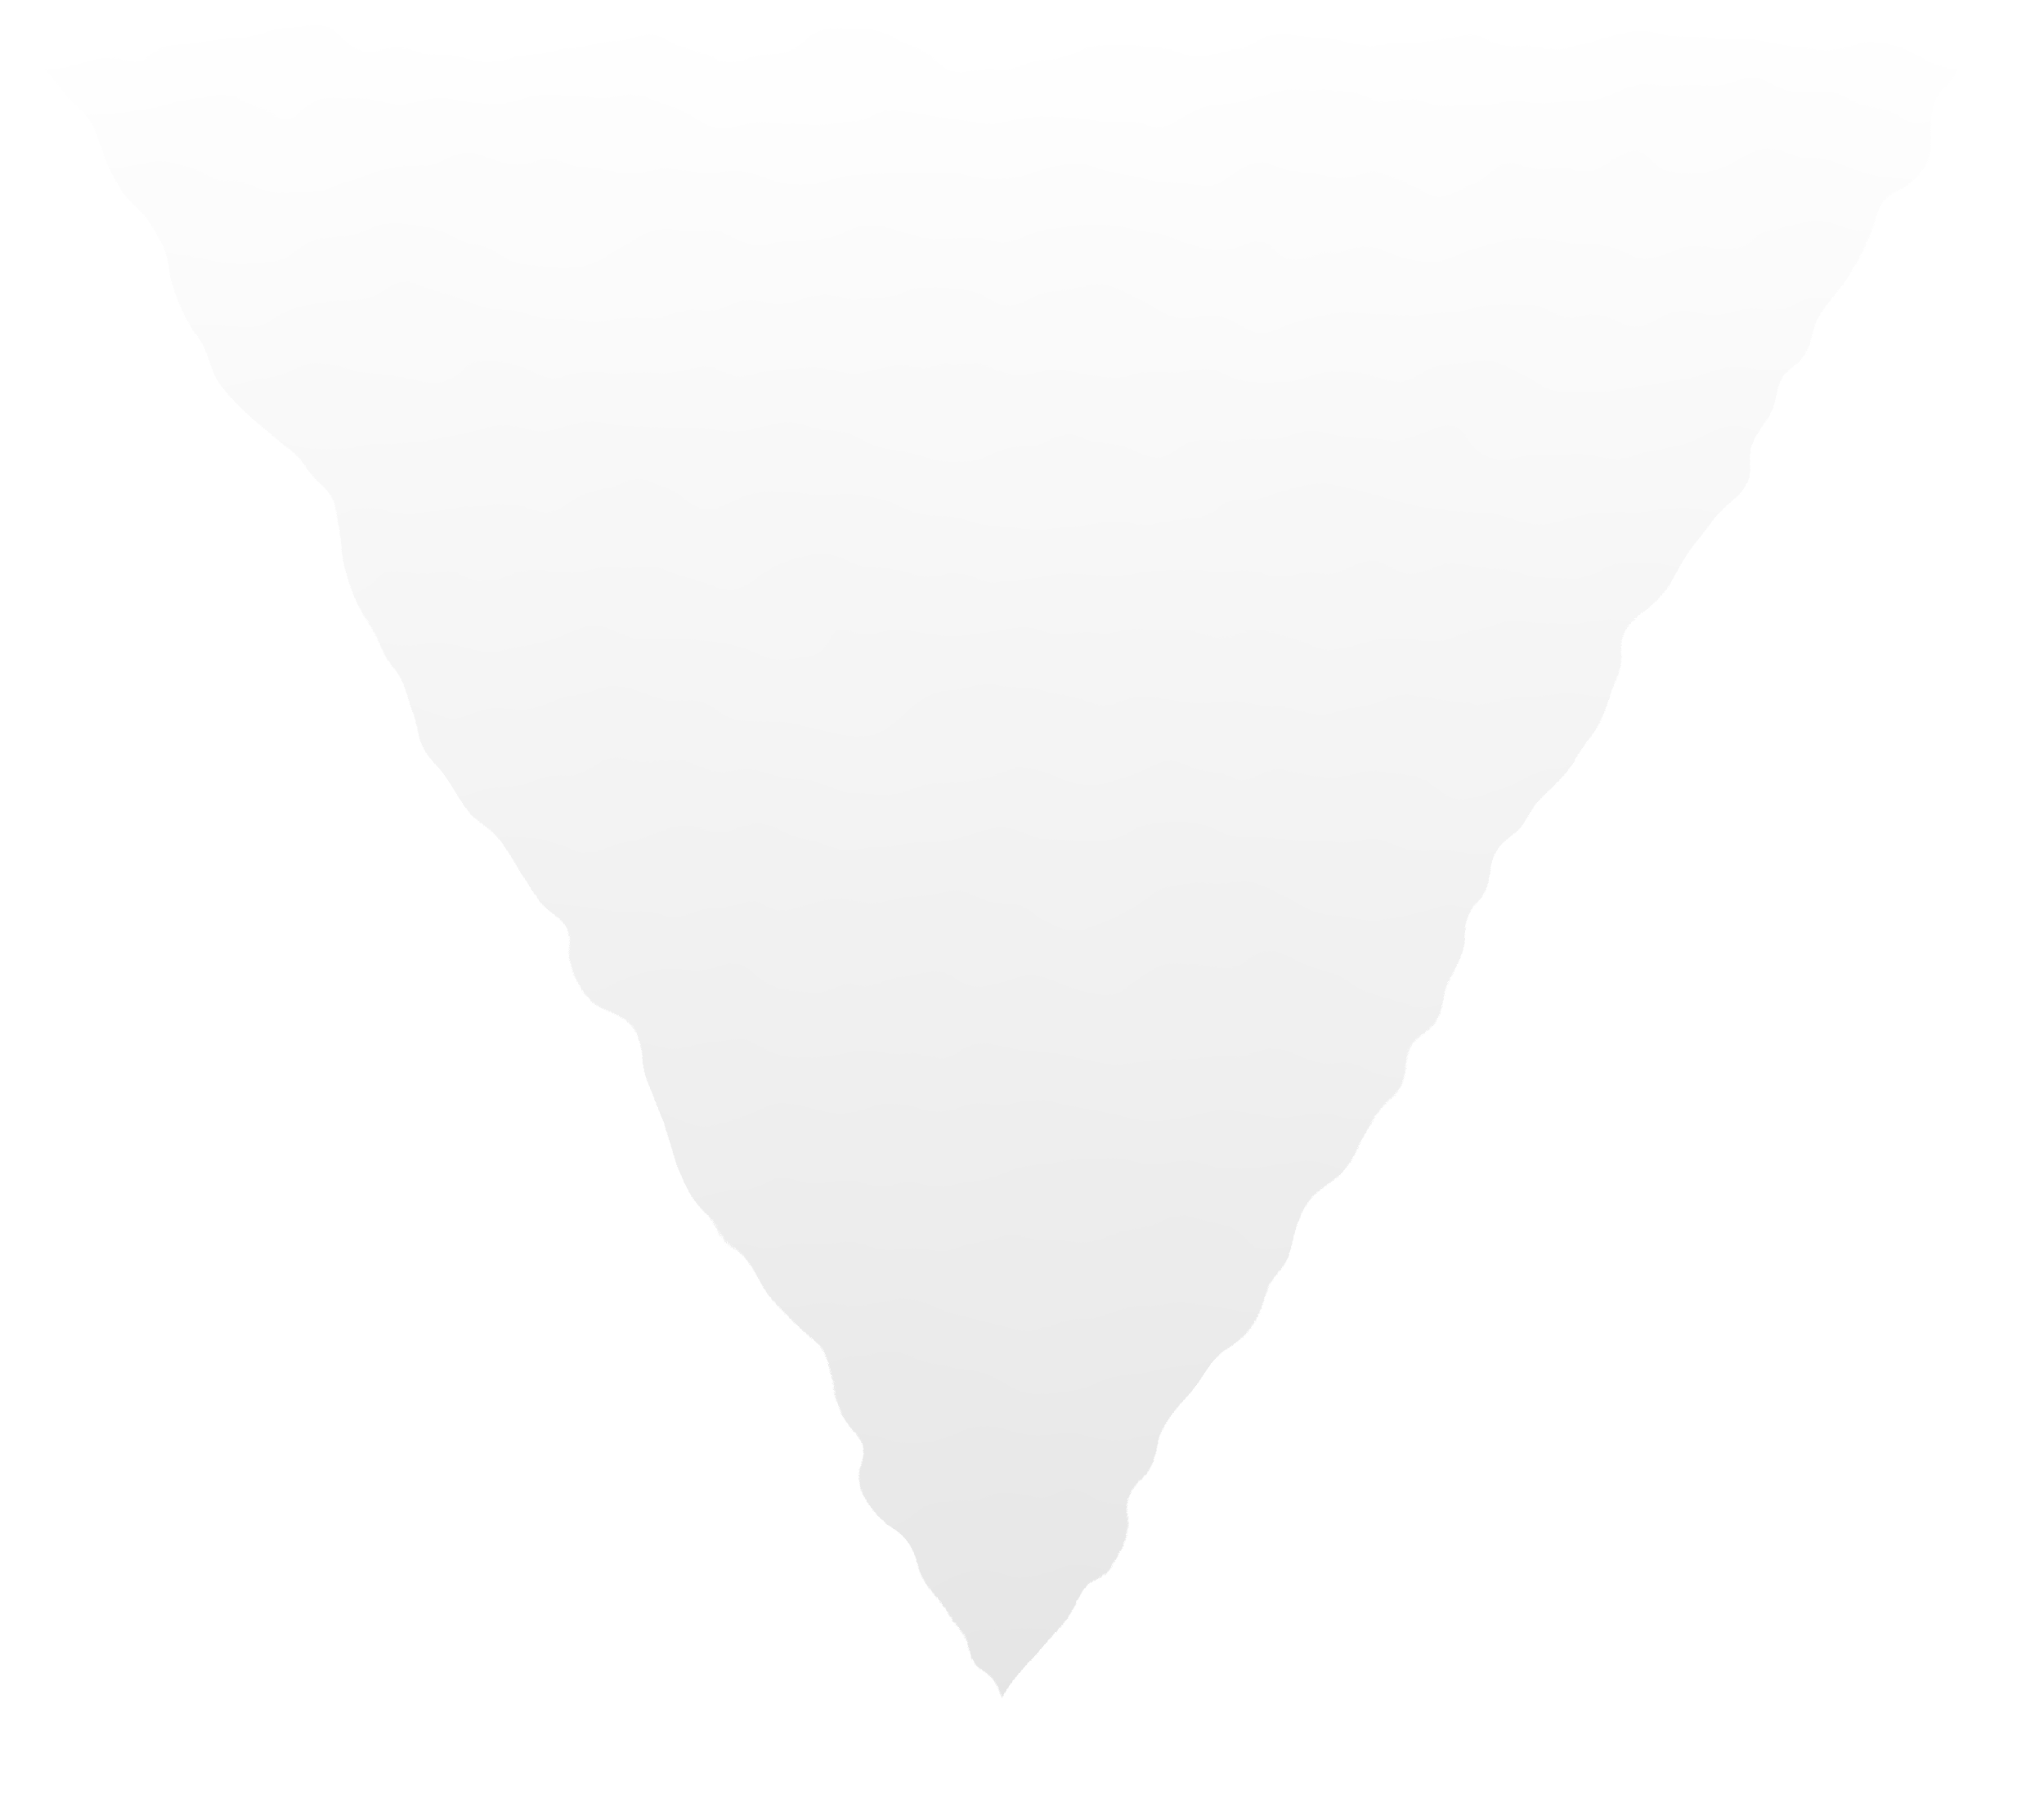
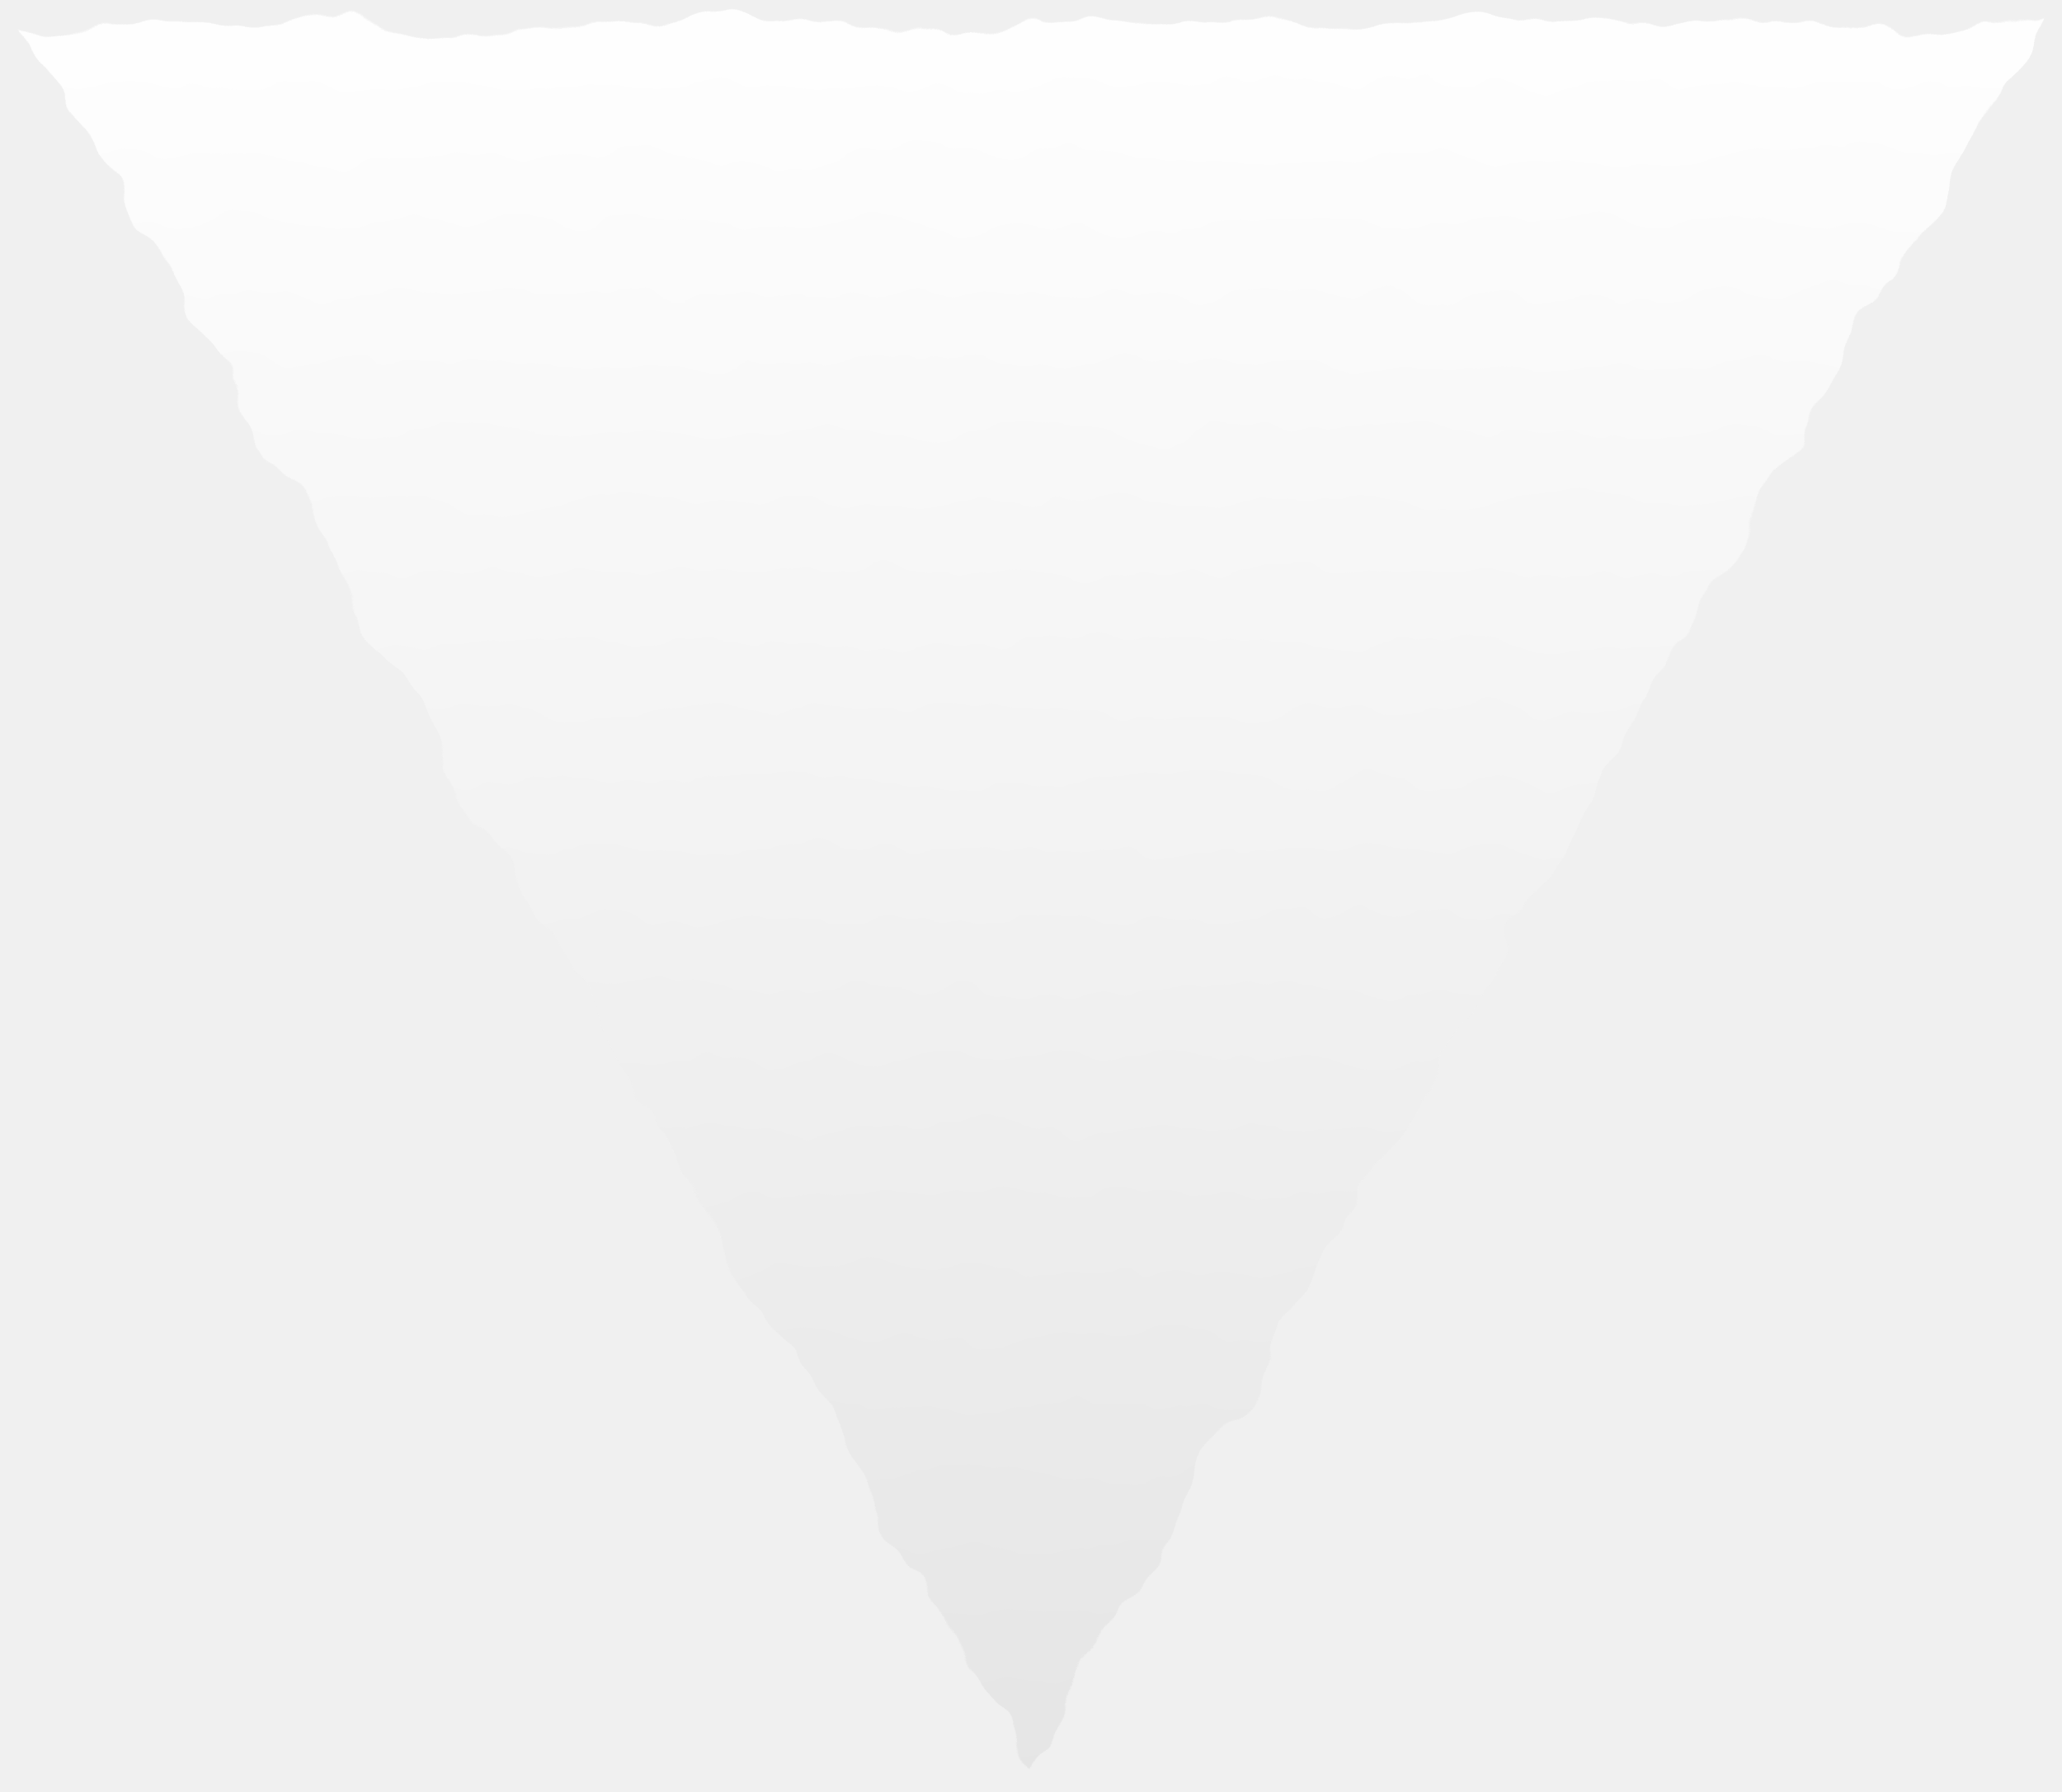
- <svg xmlns="http://www.w3.org/2000/svg" width="43" height="38" viewBox="0 0 43 38" fill="none">
-   <rect width="43" height="38" fill="#F5F5F5" />
-   <g id="item/ì°©ì©ì·">
-     <path d="M-968.75 -195.352C-968.75 -196.456 -967.855 -197.352 -966.75 -197.352H472.25C473.355 -197.352 474.25 -196.456 474.25 -195.352V807.648C474.25 808.753 473.355 809.648 472.25 809.648H-966.75C-967.855 809.648 -968.75 808.753 -968.75 807.648V-195.352Z" fill="white" />
-     <path d="M-966.75 -197.352V-196.352H472.25V-197.352V-198.352H-966.75V-197.352ZM474.25 -195.352H473.25V807.648H474.25H475.25V-195.352H474.25ZM472.25 809.648V808.648H-966.75V809.648V810.648H472.25V809.648ZM-968.75 807.648H-967.75V-195.352H-968.75H-969.75V807.648H-968.75ZM-966.75 809.648V808.648C-967.302 808.648 -967.75 808.201 -967.75 807.648H-968.75H-969.75C-969.75 809.305 -968.407 810.648 -966.75 810.648V809.648ZM474.25 807.648H473.25C473.25 808.201 472.802 808.648 472.25 808.648V809.648V810.648C473.907 810.648 475.25 809.305 475.25 807.648H474.25ZM472.25 -197.352V-196.352C472.802 -196.352 473.25 -195.904 473.25 -195.352H474.25H475.25C475.25 -197.008 473.907 -198.352 472.25 -198.352V-197.352ZM-966.75 -197.352V-198.352C-968.407 -198.352 -969.75 -197.008 -969.75 -195.352H-968.75H-967.75C-967.75 -195.904 -967.302 -196.352 -966.75 -196.352V-197.352Z" fill="black" fill-opacity="0.1" />
-     <g id="Polygon 1" filter="url(#filter0_g_260_4375)">
-       <path d="M1 1L21.352 1L41.703 1L21.352 36.25L1 1Z" fill="url(#paint0_linear_260_4375)" />
-     </g>
+ <svg xmlns="http://www.w3.org/2000/svg" preserveAspectRatio="none" overflow="visible" style="display: block;" width="87.193" height="75.779" viewBox="0 0 87.193 75.779" fill="none">
+   <g id="Group" filter="url(#filter0_g_0_4)">
+     <path id="Vector" d="M1 1L86.193 1L43.596 74.779L1 1Z" fill="url(#paint0_linear_0_4)" />
  </g>
  <defs>
-     <filter id="filter0_g_260_4375" x="0" y="0" width="42.703" height="37.25" filterUnits="userSpaceOnUse" color-interpolation-filters="sRGB">
+     <filter id="filter0_g_0_4" x="0" y="0" width="87.193" height="75.779" filterUnits="userSpaceOnUse" color-interpolation-filters="sRGB">
      <feFlood flood-opacity="0" result="BackgroundImageFix" />
      <feBlend mode="normal" in="SourceGraphic" in2="BackgroundImageFix" result="shape" />
-       <feTurbulence type="fractalNoise" baseFrequency="0.25 0.25" numOctaves="3" seed="3452" />
+       <feTurbulence type="fractalNoise" baseFrequency="0.25 0.25" numOctaves="3" seed="0" />
      <feDisplacementMap in="shape" scale="2" xChannelSelector="R" yChannelSelector="G" result="displacedImage" width="100%" height="100%" />
-       <feMerge result="effect1_texture_260_4375">
+       <feMerge result="effect1_texture_0_4">
        <feMergeNode in="displacedImage" />
      </feMerge>
    </filter>
-     <linearGradient id="paint0_linear_260_4375" x1="21.25" y1="0.148" x2="21.25" y2="36.648" gradientUnits="userSpaceOnUse">
+     <linearGradient id="paint0_linear_0_4" x1="43.384" y1="-0.782" x2="43.384" y2="75.613" gradientUnits="userSpaceOnUse">
      <stop stop-color="white" />
      <stop offset="1" stop-color="#E5E5E5" />
    </linearGradient>
  </defs>
</svg>
